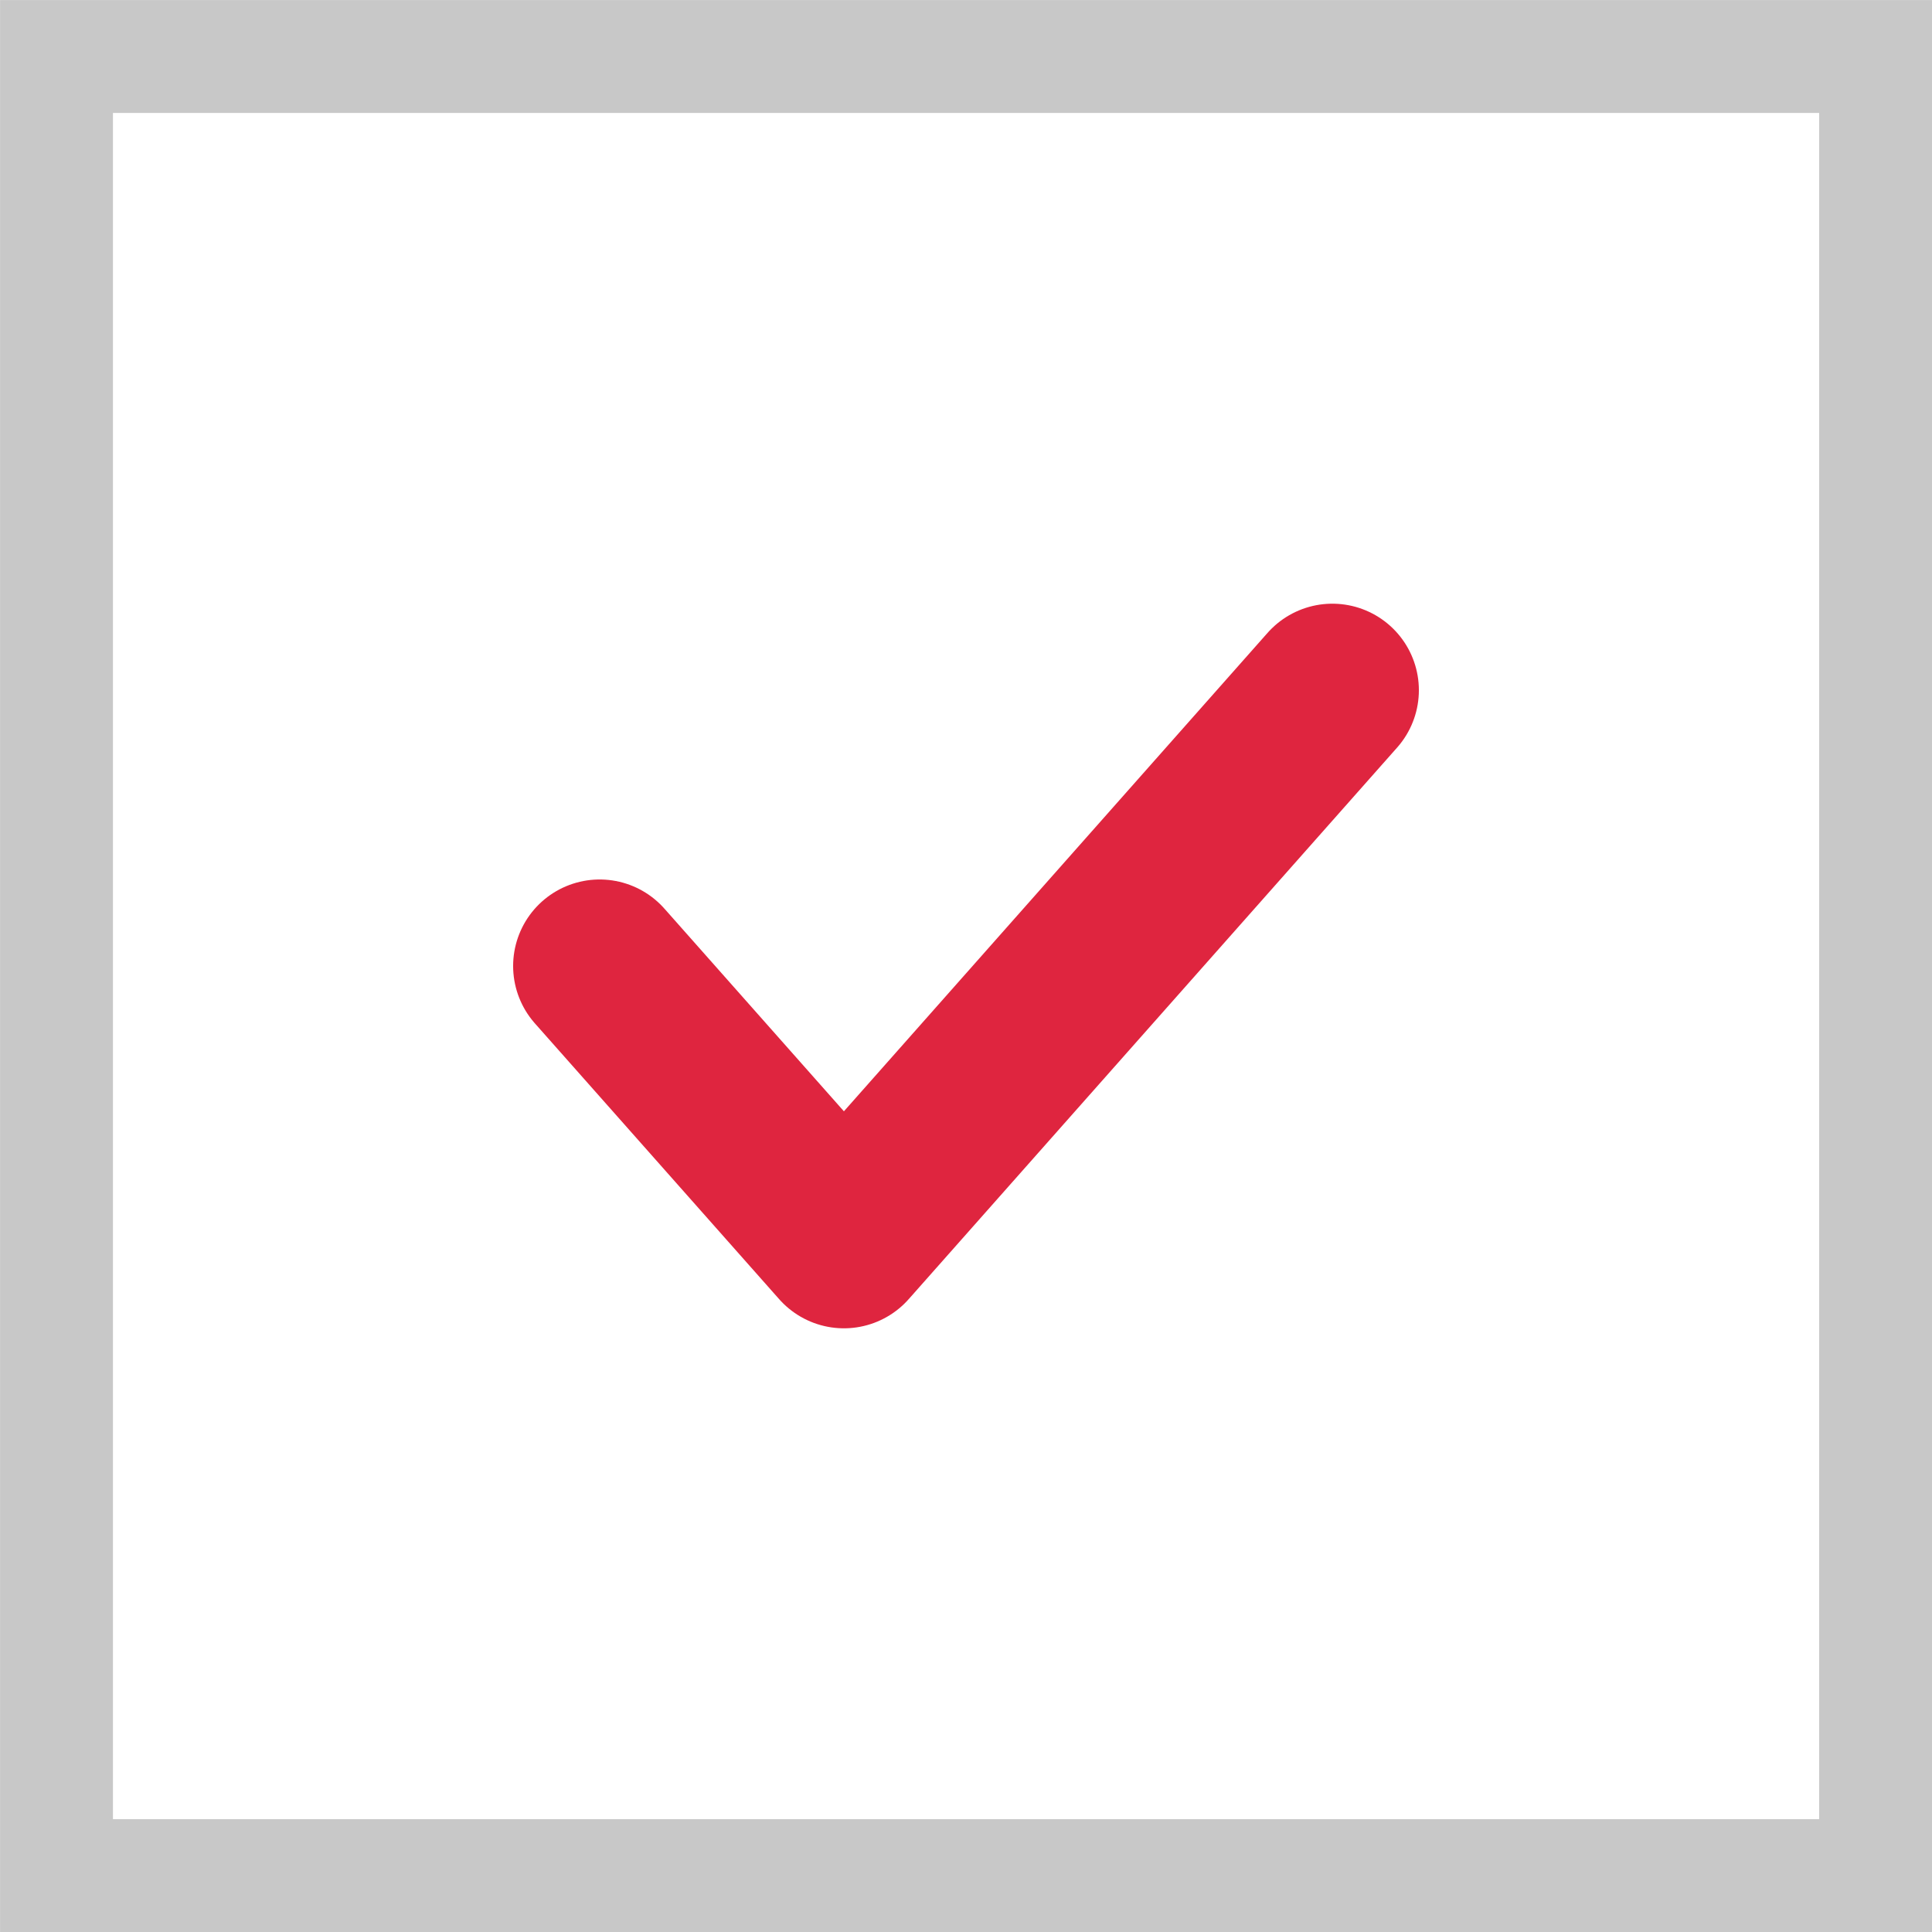
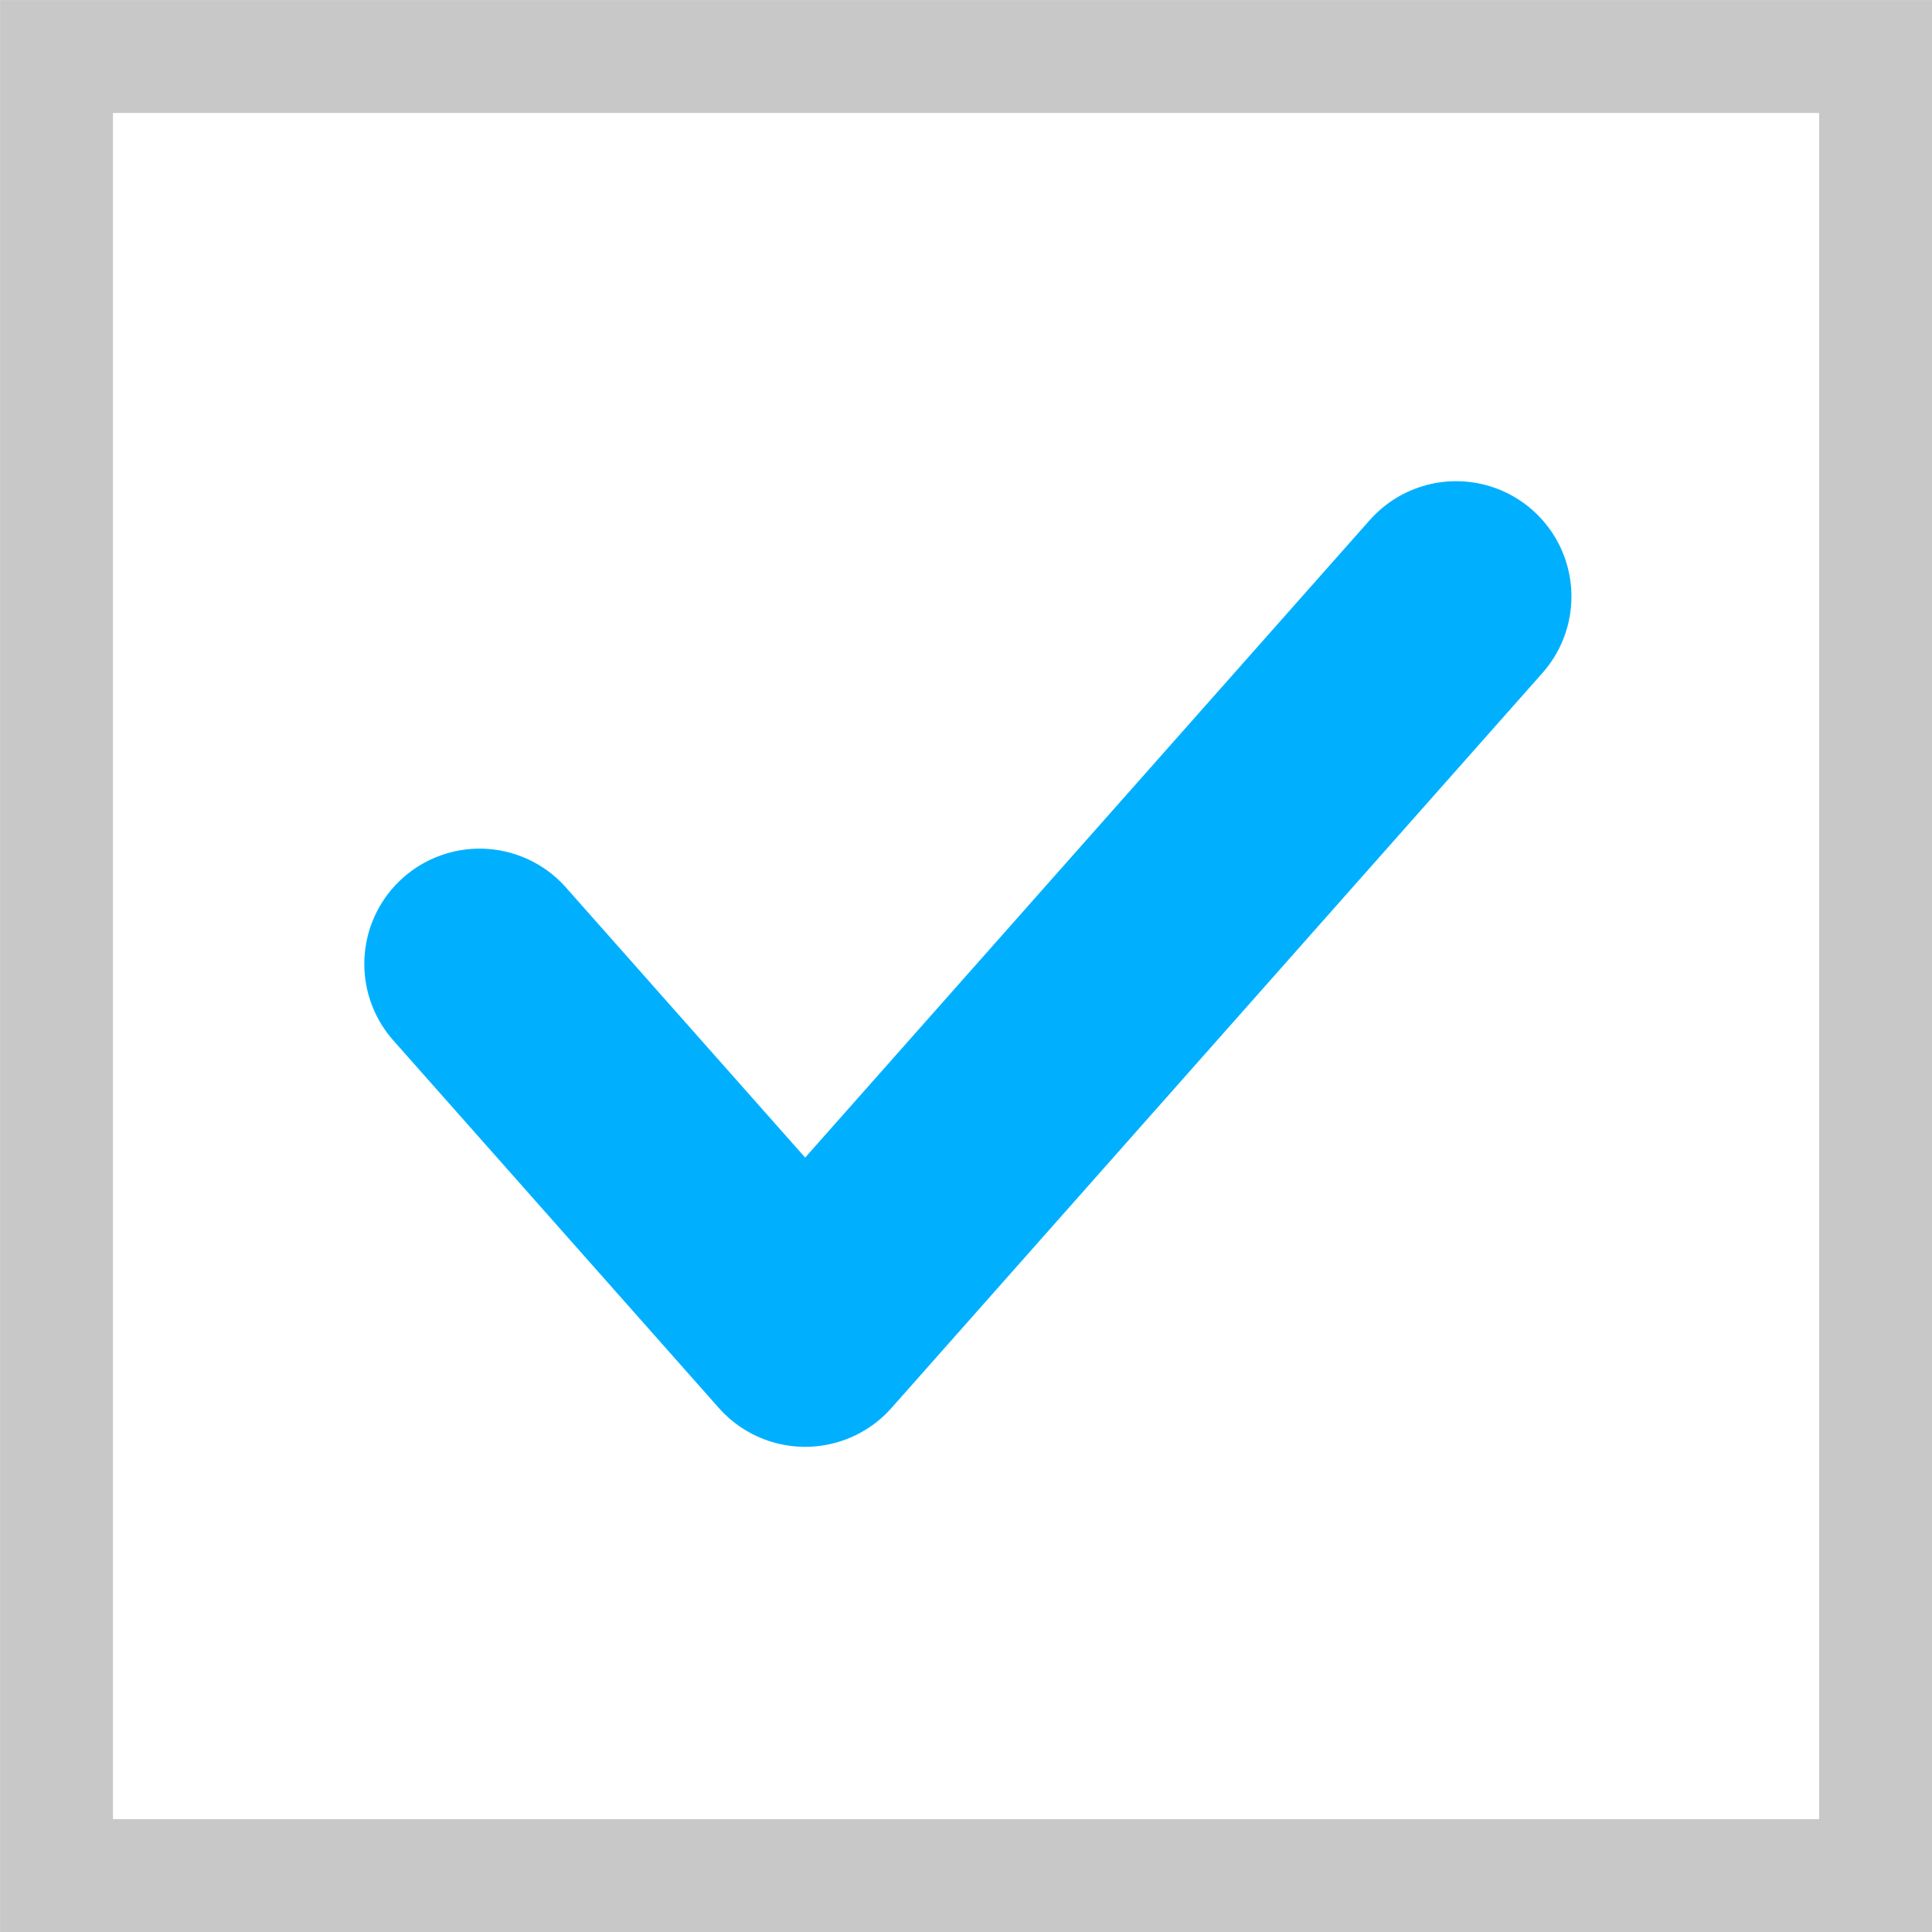
<svg xmlns="http://www.w3.org/2000/svg" viewBox="0 0 16 16" id="svg2" version="1.1" width="100%" height="100%">
  <defs id="defs14" />
  <rect style="fill:none;stroke:#c8c8c8;stroke-width:0.935;stroke-opacity:1" id="rect2993" width="15.065" height="15.065" x="0.468" y="0.468" />
-   <path style="fill:none;stroke:#df253f;stroke-width:1.433;stroke-linecap:round;stroke-linejoin:round;stroke-miterlimit:4;stroke-opacity:1;stroke-dasharray:none" d="M 4.966,8 6.989,10.284 11.034,5.716" id="path3785" />
+   <path style="fill:none;stroke:#00b0ff;stroke-width:1.91;stroke-linecap:round;stroke-linejoin:round;stroke-miterlimit:4;stroke-opacity:1;stroke-dasharray:none" d="M 3.972,7.983 6.668,11.027 12.059,4.94" id="path3785" />
</svg>
